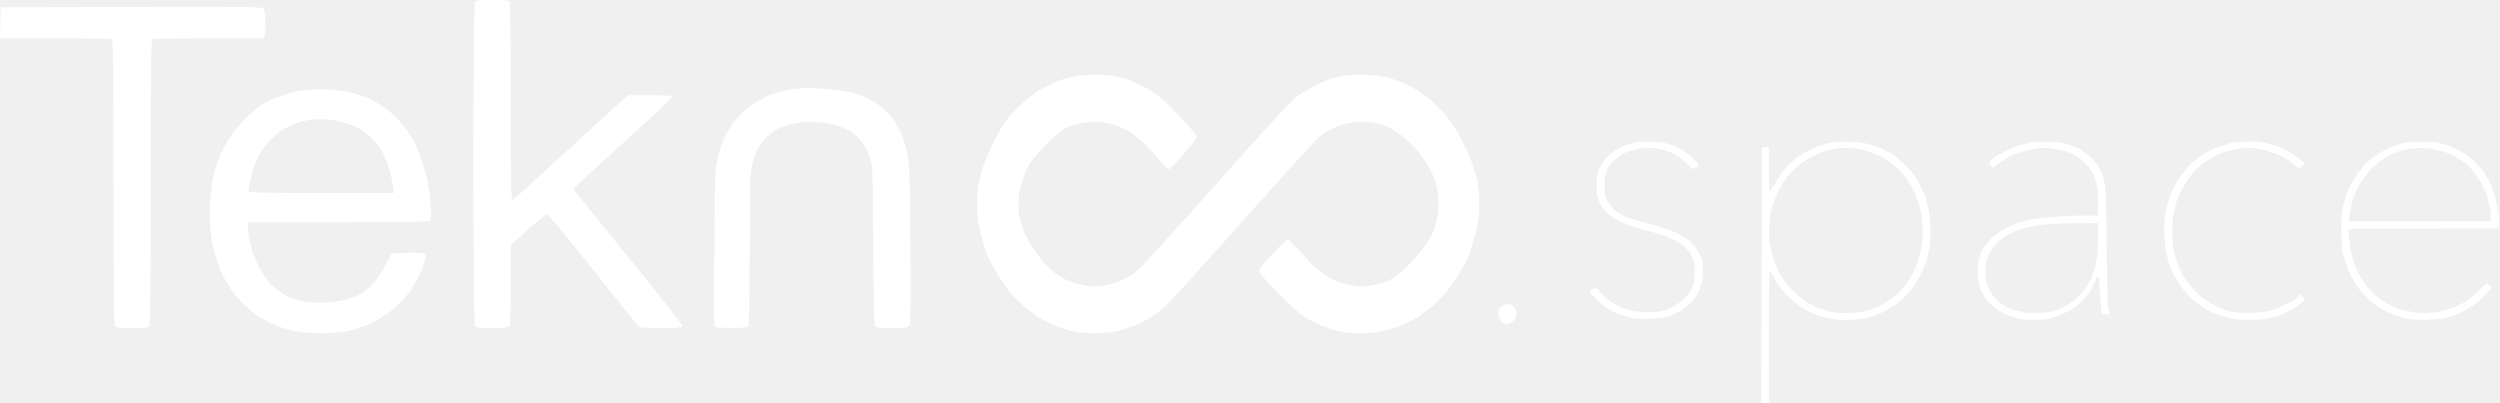
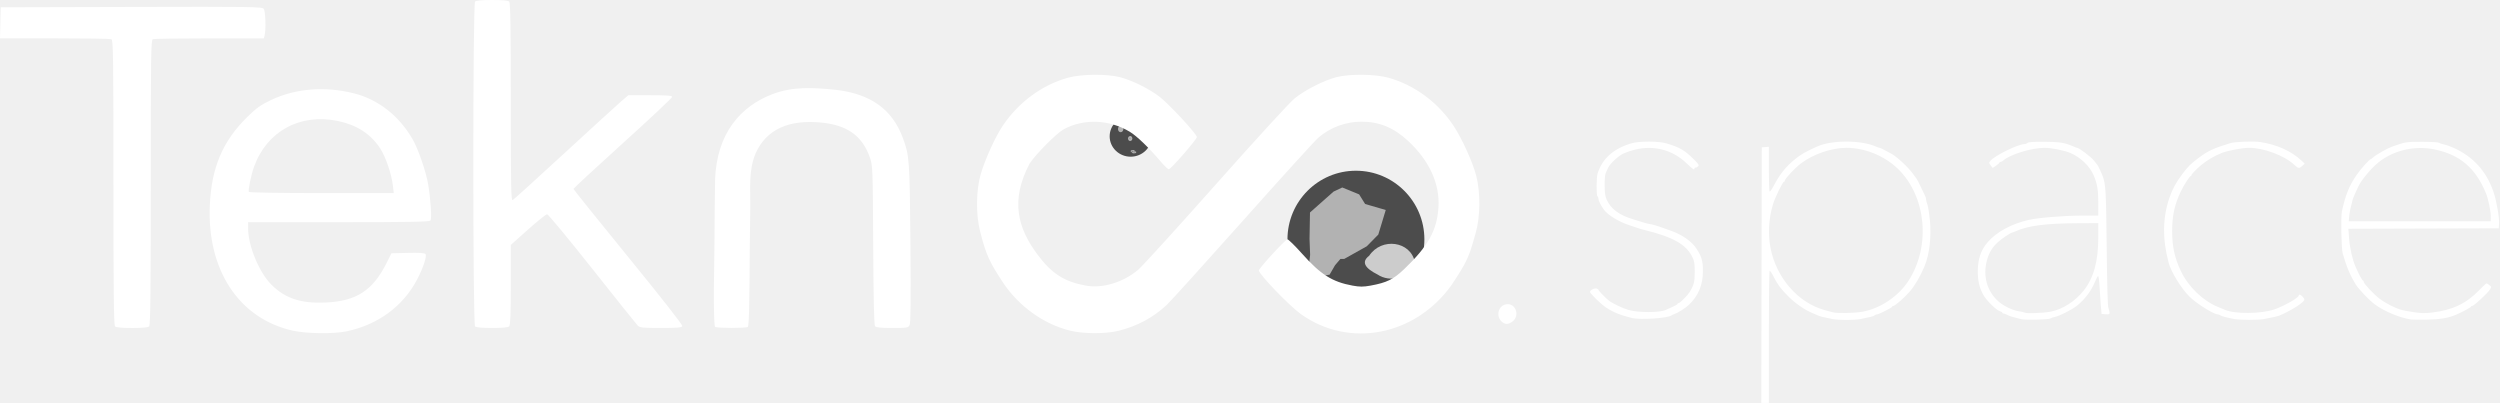
<svg xmlns="http://www.w3.org/2000/svg" width="814.69" height="131.29" viewBox="0 0 215.55 34.736">
-   <path d="M25.235 28.507c-4.637-1.04-7.407-5.25-7.143-10.857.152-3.234 1.118-5.493 3.24-7.577.78-.764 1.143-1.023 2.028-1.445 2.116-1.008 4.655-1.213 7.172-.577 2.09.529 3.901 1.953 5.058 3.98.478.837 1.15 2.798 1.328 3.876.22 1.335.323 2.95.196 3.107-.09.112-1.813.143-7.92.143h-7.802v.54c.006 1.518.958 3.806 2.023 4.862 1.186 1.176 2.538 1.619 4.659 1.525 2.648-.117 4.063-1.033 5.248-3.393l.429-.855 1.428-.032c1.005-.023 1.453.008 1.512.103.124.2-.2 1.18-.72 2.175-1.213 2.325-3.384 3.92-6.104 4.488-1.11.232-3.46.2-4.632-.063zm8.638-12.514c-.116-.999-.622-2.475-1.095-3.2-.815-1.245-2.004-2.016-3.636-2.36-3.27-.686-6.14.881-7.241 3.954-.246.686-.524 2.032-.446 2.157.038.06 2.66.104 6.28.104h6.215zm58.341 12.505c-2.24-.565-4.342-2.073-5.709-4.096-1.138-1.734-1.46-2.316-2-4.447-.375-1.459-.35-3.567.061-4.96.384-1.301 1.269-3.24 1.908-4.178 1.375-2.02 3.372-3.487 5.59-4.11 1.155-.325 3.373-.347 4.52-.046 1.035.272 2.44.965 3.36 1.656.813.612 3.25 3.238 3.25 3.503 0 .2-2.245 2.776-2.419 2.776-.073 0-.36-.27-.64-.598-1.06-1.254-2.113-2.27-2.735-2.642-1.768-1.059-3.956-1.14-5.679-.21-.612.331-2.372 2.097-2.947 2.958-1.685 3.2-1.024 5.57.703 7.88 1.216 1.617 2.289 2.303 4.13 2.64 1.446.266 3.203-.26 4.512-1.348.349-.29 3.356-3.595 6.683-7.343 3.452-3.889 6.377-7.084 6.813-7.44.88-.72 2.508-1.551 3.593-1.834 1.148-.3 3.367-.276 4.518.048 2.264.636 4.305 2.157 5.638 4.2.724 1.11 1.62 3.1 1.92 4.259.376 1.457.35 3.566-.06 4.96-.292.994-.429 1.682-1 2.74-.215.4-.9 1.475-1.085 1.73-3.137 4.36-8.797 5.453-12.96 2.5-.984-.696-3.643-3.46-3.638-3.777.003-.19 2.293-2.68 2.464-2.68.087 0 .655.558 1.263 1.24 1.602 1.797 2.598 2.426 4.348 2.748.62.114.931.114 1.552 0 1.405-.258 1.966-.532 2.89-1.412 2.08-1.985 2.833-3.336 2.965-5.313.137-2.045-.78-4.052-2.63-5.763-1.225-1.134-2.482-1.65-3.996-1.645a5.71 5.71 0 0 0-3.738 1.386c-.305.267-3.23 3.488-6.5 7.159-3.269 3.67-6.228 6.94-6.576 7.263-1.159 1.08-2.53 1.817-4.113 2.213-1.158.29-3.071.28-4.256-.017zm-82.296-.357c-.106-.105-.138-3.018-.138-12.417 0-11.092-.018-12.286-.182-12.348-.1-.038-2.3-.07-4.89-.07H0l.032-1.34L.065.629l11.267-.03C21.822.571 22.61.584 22.742.764c.15.201.2 1.813.072 2.288l-.07.257h-4.69c-2.58 0-4.773.03-4.873.069C13.016 3.44 13 4.634 13 15.726c0 9.4-.033 12.312-.138 12.417-.092.09-.588.136-1.472.136s-1.38-.046-1.47-.136zm31.041 0c-.2-.2-.2-27.805 0-28.004.092-.09.588-.137 1.472-.137s1.38.046 1.472.137c.104.104.138 2.185.138 8.671 0 7.404.022 8.522.165 8.443.092-.05 2.117-1.888 4.501-4.082 2.384-2.195 4.59-4.208 4.902-4.475l.568-.484h1.887c1.461 0 1.888.033 1.888.146 0 .08-1.914 1.88-4.254 3.995-2.34 2.117-4.254 3.888-4.254 3.935 0 .048 2.125 2.692 4.723 5.877 2.904 3.56 4.698 5.853 4.66 5.952-.05.13-.412.162-1.849.162-1.55 0-1.812-.026-1.987-.2-.11-.11-1.877-2.317-3.925-4.903s-3.8-4.702-3.893-4.702-.836.595-1.65 1.322l-1.482 1.323v3.443c0 2.526-.037 3.48-.138 3.58-.092.091-.588.137-1.472.137s-1.38-.046-1.472-.136zm20.7.042c-.057-.036-.091-.573-.109-2.083-.017-1.51.06-3.98.07-7.907l.036-2.72c.143-3.96 2.182-6.314 4.966-7.363 1.75-.66 3.448-.572 5.484-.361 2.982.36 4.814 1.678 5.731 4.124.573 1.53.6 1.892.66 9.12.042 4.96.022 6.865-.073 7.042-.122.226-.222.242-1.492.242-.976 0-1.397-.041-1.486-.148-.084-.1-.135-2.314-.159-6.983-.034-6.63-.043-6.858-.28-7.55-.67-1.95-2.035-2.805-4.147-3.024-2.827-.293-4.798.575-5.72 2.671-.594 1.465-.443 2.87-.45 4.485l-.047 3.876a275.6 275.6 0 0 1-.056 5.107c-.027 1.024-.064 1.443-.116 1.476-.092.058-.749.086-1.405.085s-1.314-.031-1.407-.09zm67.894-.39c-.664-.5-.362-1.568.444-1.568.728 0 1.026 1.012.433 1.474-.346.27-.605.298-.877.094zM151.88 23.721l.02-11.016.305-.025.304-.025v1.907c0 1.049.032 1.926.07 1.95.038.024.189-.184.334-.462.542-1.035 1.062-1.685 1.877-2.344.508-.412.876-.62 1.899-1.08 1.25-.56 3.773-.558 5.043.006.14.062.29.114.332.114.042 0 .238.09.434.201.197.111.413.226.48.255.46.2 1.6 1.251 2.005 1.847.124.184.248.352.274.375.027.022.186.332.354.69.168.356.338.712.378.79.04.077.074.205.076.283.002.08.056.29.12.468.063.179.157.768.208 1.31.141 1.494-.03 2.958-.467 4.006-.363.868-.813 1.636-1.275 2.173-.435.506-1.265 1.233-1.41 1.234-.055 0-.1.03-.1.067 0 .08-1.163.664-1.32.664a.31.31 0 0 0-.19.08c-.075.076-.377.155-1.25.326-.2.04-.73.072-1.177.072s-.976-.033-1.176-.072c-.78-.153-1.134-.24-1.275-.313a7.893 7.893 0 0 0-.51-.222c-.609-.243-1.444-.819-2.023-1.395-.678-.675-.953-1.042-1.304-1.738-.15-.299-.303-.525-.34-.502-.037.023-.067 2.595-.067 5.717v5.676h-.65zm8.682 3.159c1.55-.27 3.133-1.334 4.003-2.692 1.925-3.003 1.512-7.277-.931-9.638-1.155-1.116-2.846-1.805-4.43-1.805-1.284 0-2.848.535-3.92 1.34-.515.387-1.395 1.327-1.395 1.49 0 .05-.031.092-.07.092-.116 0-.788 1.385-.964 1.988-.363 1.238-.432 2.555-.197 3.744.505 2.559 2.362 4.693 4.64 5.33.245.07.592.161.77.205.38.094 1.825.062 2.494-.054zm13.696.637c-.814-.204-.962-.25-1.182-.364-.13-.068-.283-.124-.34-.124-.055 0-.1-.034-.1-.073 0-.04-.091-.095-.202-.123-.307-.077-1.19-.955-1.45-1.44-.326-.611-.459-1.185-.459-1.988 0-1.064.271-1.86.861-2.533.776-.885 2.015-1.557 3.522-1.91.803-.19 3.094-.374 4.63-.374h1.375v-1.103c0-1.111-.083-1.611-.387-2.346-.331-.797-1.124-1.566-2.012-1.948-.507-.22-1.642-.446-2.23-.446-1.126 0-2.988.574-3.574 1.102-.07.064-.17.115-.223.115-.052 0-.095.028-.096.061 0 .034-.131.15-.292.26l-.291.198-.153-.198c-.179-.234-.18-.242-.052-.406.353-.45 2.401-1.456 2.964-1.456.08 0 .191-.046.247-.101.072-.073.472-.1 1.416-.097 1.326.003 1.829.084 2.545.407.14.063.281.115.313.115.164 0 1.203.782 1.433 1.08.146.187.285.359.309.381.056.053.36.703.474 1.014.252.685.282 1.247.336 6.127.039 3.547.083 5.057.15 5.22.053.125.097.3.097.39 0 .14-.046.158-.345.137l-.345-.025-.058-.65a56.114 56.114 0 0 1-.112-1.646c-.03-.56-.086-.987-.129-.973-.042.014-.158.227-.257.472a5.25 5.25 0 0 1-1.571 2.091c-.436.342-1.52.892-1.89.96-.156.028-.33.087-.386.132-.132.105-2.166.155-2.536.062zm2.547-.646c1.04-.2 2.13-.9 2.868-1.84.848-1.082 1.24-2.518 1.24-4.549v-1.245l-1.725.009c-2.796.013-4.307.206-5.388.689-.14.063-.277.114-.303.114-.125 0-.941.55-1.255.844-.48.451-.733.867-.915 1.502-.387 1.356-.022 2.706.973 3.591.45.4 1.249.783 1.778.852.21.027.438.082.505.121.153.09 1.59.033 2.223-.088zm15.874.64c-.618-.108-1.173-.253-1.253-.33a.318.318 0 0 0-.19-.072c-.362 0-1.84-.923-2.46-1.536-.71-.702-1.586-2.127-1.796-2.92-.546-2.059-.523-3.883.07-5.607.26-.755.578-1.335 1.133-2.07.482-.637.674-.827 1.372-1.354.816-.617 1.284-.835 2.76-1.285.393-.12 1.984-.177 2.556-.091 1.437.215 2.677.772 3.564 1.602l.277.26-.226.209c-.243.225-.336.21-.669-.103-.852-.804-2.64-1.474-3.92-1.469-.557.002-1.76.228-2.324.437a6.905 6.905 0 0 0-1.804 1.063c-.419.358-.822.777-.822.854 0 .044-.028.08-.063.08-.089 0-.586.772-.848 1.316-.54 1.122-.753 2.091-.753 3.432 0 1.33.213 2.308.75 3.442.634 1.341 1.896 2.563 3.189 3.09.244.099.516.212.605.251.86.378 3.13.359 4.275-.036.84-.29 2.096-1.005 2.096-1.194 0-.041.036-.075.081-.075.117 0 .407.307.402.426-.008.232-1.147.96-2.147 1.374-.175.073-.734.198-1.38.31-.495.085-1.975.083-2.475-.004zm15.216.036c-.948-.132-2.313-.697-3.124-1.292-.486-.356-1.379-1.289-1.669-1.743a8.727 8.727 0 0 1-.879-1.907c-.079-.268-.182-.596-.23-.73-.12-.346-.178-3.156-.074-3.652.283-1.345.633-2.218 1.252-3.117.36-.523 1.131-1.387 1.238-1.387.025 0 .113-.064.197-.142.242-.226 1.225-.787 1.626-.929 1.181-.417 1.216-.423 2.611-.421.824 0 1.395.035 1.46.087.06.047.246.11.414.14.168.03.54.16.827.29 1.686.756 2.828 2.013 3.437 3.78.275.8.527 2.25.487 2.804l-.025.356-12.966.041.057.79c.06.834.283 1.83.547 2.45.27.63.585 1.223.652 1.223.036 0 .065.045.065.101 0 .16.86 1.082 1.366 1.466.474.36 1.283.78 1.821.947.17.052.68.149 1.137.215.677.097.97.102 1.6.025 1.745-.213 2.91-.767 4.027-1.916.318-.327.604-.595.636-.595.032 0 .144.067.249.15.187.147.187.153.045.387-.183.302-1.381 1.41-1.523 1.41-.06 0-.107.029-.107.062 0 .061-.74.46-1.298.699-.646.276-1.352.396-2.476.42-.624.012-1.245.007-1.38-.012zm6.858-8.913c0-.443-.22-1.497-.406-1.953-.904-2.209-2.267-3.364-4.492-3.808-1.802-.36-3.739.155-5.03 1.339-.619.567-1.29 1.414-1.506 1.901-.04.09-.167.37-.284.624-.116.254-.211.502-.211.553 0 .05-.053.262-.116.471s-.135.59-.157.847l-.04.467h12.242zM140.7 27.417c-1.032-.259-1.578-.48-2.232-.906-.404-.263-1.38-1.213-1.38-1.344 0-.146.389-.347.565-.29.091.028.166.079.166.111 0 .068.513.606.848.89.299.253 1.2.69 1.749.847.854.244 2.739.238 3.223-.01.08-.04.336-.158.57-.26.235-.102.427-.215.427-.252 0-.037.045-.069.101-.07.108-.002.765-.66.931-.931.385-.63.452-.888.452-1.745 0-.7-.031-.92-.174-1.228-.53-1.15-1.664-1.794-4.272-2.429a4.192 4.192 0 0 1-.487-.147c-.09-.037-.382-.135-.65-.218-.89-.273-1.915-.89-2.245-1.352-.288-.403-.473-.775-.473-.95 0-.087-.037-.18-.081-.208-.113-.07-.103-1.626.012-1.983.409-1.267 1.344-2.107 2.869-2.575.682-.21 2.395-.209 3.084.001 1.104.337 1.507.564 2.214 1.249.512.495.591.606.505.71-.056.067-.152.122-.214.122-.061 0-.111.037-.111.082 0 .16-.132.072-.696-.467-1.194-1.141-2.783-1.56-4.417-1.166a6.44 6.44 0 0 0-1.014.339c-.443.21-1.158.878-1.32 1.233-.055.122-.146.32-.202.439-.063.133-.099.541-.094 1.075.005.682.042.937.174 1.233.356.794 1.096 1.341 2.294 1.695.334.1.765.231.956.293.191.063.406.114.476.114.116 0 .701.171 1.124.329.09.033.4.144.69.246.983.347 1.794.918 2.21 1.556.439.675.55 1.063.547 1.929-.003 1.2-.386 2.117-1.215 2.91-.27.257-.964.701-1.218.778a1.113 1.113 0 0 0-.292.134c-.3.238-2.703.391-3.4.216z" style="fill:#fff" />
+   <path d="M25.235 28.507c-4.637-1.04-7.407-5.25-7.143-10.857.152-3.234 1.118-5.493 3.24-7.577.78-.764 1.143-1.023 2.028-1.445 2.116-1.008 4.655-1.213 7.172-.577 2.09.529 3.901 1.953 5.058 3.98.478.837 1.15 2.798 1.328 3.876.22 1.335.323 2.95.196 3.107-.09.112-1.813.143-7.92.143h-7.802v.54c.006 1.518.958 3.806 2.023 4.862 1.186 1.176 2.538 1.619 4.659 1.525 2.648-.117 4.063-1.033 5.248-3.393l.429-.855 1.428-.032c1.005-.023 1.453.008 1.512.103.124.2-.2 1.18-.72 2.175-1.213 2.325-3.384 3.92-6.104 4.488-1.11.232-3.46.2-4.632-.063m8.638-12.514c-.116-.999-.622-2.475-1.095-3.2-.815-1.245-2.004-2.016-3.636-2.36-3.27-.686-6.14.881-7.241 3.954-.246.686-.524 2.032-.446 2.157.038.06 2.66.104 6.28.104h6.215ZM9.918 28.141c-.106-.105-.138-3.018-.138-12.417 0-11.092-.018-12.286-.182-12.348-.1-.038-2.3-.07-4.89-.07H0l.032-1.34L.065.629l11.267-.03C21.822.571 22.61.584 22.742.764c.15.201.2 1.813.072 2.288l-.07.257h-4.69c-2.58 0-4.773.03-4.873.069C13.016 3.44 13 4.634 13 15.726c0 9.4-.033 12.312-.138 12.417-.092.09-.588.136-1.472.136s-1.38-.046-1.47-.136zm31.041 0c-.2-.2-.2-27.805 0-28.004.092-.09.588-.137 1.472-.137s1.38.046 1.472.137c.104.104.138 2.185.138 8.671 0 7.404.022 8.522.165 8.443.092-.05 2.117-1.888 4.501-4.082s4.59-4.208 4.902-4.475l.568-.484h1.887c1.461 0 1.888.033 1.888.146 0 .08-1.914 1.88-4.254 3.995-2.34 2.117-4.254 3.888-4.254 3.935s2.125 2.692 4.723 5.877c2.904 3.56 4.698 5.853 4.66 5.952-.05.13-.412.162-1.849.162-1.55 0-1.812-.026-1.987-.2-.11-.11-1.877-2.317-3.925-4.903s-3.8-4.702-3.893-4.702-.836.595-1.65 1.322l-1.482 1.323v3.443c0 2.526-.037 3.48-.138 3.58-.092.091-.588.137-1.472.137s-1.38-.046-1.472-.136m20.7.042c-.057-.036-.091-.573-.109-2.083-.017-1.51.06-3.98.07-7.907l.036-2.72c.143-3.96 2.182-6.314 4.966-7.363 1.75-.66 3.448-.572 5.484-.361 2.982.36 4.814 1.678 5.731 4.124.573 1.53.6 1.892.66 9.12.042 4.96.022 6.865-.073 7.042-.122.226-.222.242-1.492.242-.976 0-1.397-.041-1.486-.148-.084-.1-.135-2.314-.159-6.983-.034-6.63-.043-6.858-.28-7.55-.67-1.95-2.035-2.805-4.147-3.024-2.827-.293-4.798.575-5.72 2.671-.594 1.465-.443 2.87-.45 4.485l-.047 3.876a276 276 0 0 1-.056 5.107c-.027 1.024-.064 1.443-.116 1.476-.092.058-.749.086-1.405.085s-1.314-.031-1.407-.09zm67.894-.39c-.664-.5-.362-1.568.444-1.568.728 0 1.026 1.012.433 1.474-.346.27-.605.298-.877.094m22.327-4.072.02-11.016.305-.025.304-.025v1.907c0 1.049.032 1.926.07 1.95s.189-.184.334-.462c.542-1.035 1.062-1.685 1.877-2.344.508-.412.876-.62 1.899-1.08 1.25-.56 3.773-.558 5.043.006.14.062.29.114.332.114s.238.09.434.201c.197.111.413.226.48.255.46.2 1.6 1.251 2.005 1.847.124.184.248.352.274.375.027.022.186.332.354.69.168.356.338.712.378.79.04.077.074.205.076.283.002.08.056.29.12.468.063.179.157.768.208 1.31.141 1.494-.03 2.958-.467 4.006-.363.868-.813 1.636-1.275 2.173-.435.506-1.265 1.233-1.41 1.234-.055 0-.1.03-.1.067 0 .08-1.163.664-1.32.664a.3.3 0 0 0-.19.08c-.075.076-.377.155-1.25.326-.2.04-.73.072-1.177.072s-.976-.033-1.176-.072c-.78-.153-1.134-.24-1.275-.313a8 8 0 0 0-.51-.222c-.609-.243-1.444-.819-2.023-1.395-.678-.675-.953-1.042-1.304-1.738-.15-.299-.303-.525-.34-.502s-.067 2.595-.067 5.717v5.676h-.65zm8.682 3.159c1.55-.27 3.133-1.334 4.003-2.692 1.925-3.003 1.512-7.277-.931-9.638-1.155-1.116-2.846-1.805-4.43-1.805-1.284 0-2.848.535-3.92 1.34-.515.387-1.395 1.327-1.395 1.49 0 .05-.031.092-.07.092-.116 0-.788 1.385-.964 1.988-.363 1.238-.432 2.555-.197 3.744.505 2.559 2.362 4.693 4.64 5.33.245.07.592.161.77.205.38.094 1.825.062 2.494-.054m13.696.637c-.814-.204-.962-.25-1.182-.364-.13-.068-.283-.124-.34-.124-.055 0-.1-.034-.1-.073 0-.04-.091-.095-.202-.123-.307-.077-1.19-.955-1.45-1.44-.326-.611-.459-1.185-.459-1.988 0-1.064.271-1.86.861-2.533.776-.885 2.015-1.557 3.522-1.91.803-.19 3.094-.374 4.63-.374h1.375v-1.103c0-1.111-.083-1.611-.387-2.346-.331-.797-1.124-1.566-2.012-1.948-.507-.22-1.642-.446-2.23-.446-1.126 0-2.988.574-3.574 1.102-.07.064-.17.115-.223.115s-.095.028-.096.061c0 .034-.131.15-.292.26l-.291.198-.153-.198c-.179-.234-.18-.242-.052-.406.353-.45 2.401-1.456 2.964-1.456.08 0 .191-.046.247-.101.072-.073.472-.1 1.416-.097 1.326.003 1.829.084 2.545.407.14.063.281.115.313.115.164 0 1.203.782 1.433 1.08.146.187.285.359.309.381.056.053.36.703.474 1.014.252.685.282 1.247.336 6.127.039 3.547.083 5.057.15 5.22.053.125.097.3.097.39 0 .14-.046.158-.345.137l-.345-.025-.058-.65a56 56 0 0 1-.112-1.646c-.03-.56-.086-.987-.129-.973-.042.014-.158.227-.257.472a5.25 5.25 0 0 1-1.571 2.091c-.436.342-1.52.892-1.89.96-.156.028-.33.087-.386.132-.132.105-2.166.155-2.536.062m2.547-.646c1.04-.2 2.13-.9 2.868-1.84.848-1.082 1.24-2.518 1.24-4.549v-1.245l-1.725.009c-2.796.013-4.307.206-5.388.689-.14.063-.277.114-.303.114-.125 0-.941.55-1.255.844-.48.451-.733.867-.915 1.502-.387 1.356-.022 2.706.973 3.591.45.4 1.249.783 1.778.852.21.027.438.082.505.121.153.09 1.59.033 2.223-.088zm15.874.64c-.618-.108-1.173-.253-1.253-.33a.32.32 0 0 0-.19-.072c-.362 0-1.84-.923-2.46-1.536-.71-.702-1.586-2.127-1.796-2.92-.546-2.059-.523-3.883.07-5.607.26-.755.578-1.335 1.133-2.07.482-.637.674-.827 1.372-1.354.816-.617 1.284-.835 2.76-1.285.393-.12 1.984-.177 2.556-.091 1.437.215 2.677.772 3.564 1.602l.277.26-.226.209c-.243.225-.336.21-.669-.103-.852-.804-2.64-1.474-3.92-1.469-.557.002-1.76.228-2.324.437-.652.26-1.26.619-1.804 1.063-.419.358-.822.777-.822.854 0 .044-.028.08-.063.08-.089 0-.586.772-.848 1.316-.54 1.122-.753 2.091-.753 3.432 0 1.33.213 2.308.75 3.442.634 1.341 1.896 2.563 3.189 3.09.244.099.516.212.605.251.86.378 3.13.359 4.275-.036.84-.29 2.096-1.005 2.096-1.194 0-.041.036-.075.081-.075.117 0 .407.307.402.426-.008.232-1.147.96-2.147 1.374-.175.073-.734.198-1.38.31-.495.085-1.975.083-2.475-.004m15.216.036c-.948-.132-2.313-.697-3.124-1.292-.486-.356-1.379-1.289-1.669-1.743a8.7 8.7 0 0 1-.879-1.907 18 18 0 0 0-.23-.73c-.12-.346-.178-3.156-.074-3.652.283-1.345.633-2.218 1.252-3.117.36-.523 1.131-1.387 1.238-1.387.025 0 .113-.064.197-.142.242-.226 1.225-.787 1.626-.929 1.181-.417 1.216-.423 2.611-.421.824 0 1.395.035 1.46.087.06.047.246.11.414.14s.54.16.827.29c1.686.756 2.828 2.013 3.437 3.78.275.8.527 2.25.487 2.804l-.025.356-12.966.041.057.79c.06.834.283 1.83.547 2.45.27.63.585 1.223.652 1.223.036 0 .065.045.065.101 0 .16.86 1.082 1.366 1.466.474.36 1.283.78 1.821.947.17.052.68.149 1.137.215.677.097.97.102 1.6.025 1.745-.213 2.91-.767 4.027-1.916.318-.327.604-.595.636-.595s.144.067.249.15c.187.147.187.153.045.387-.183.302-1.381 1.41-1.523 1.41-.06 0-.107.029-.107.062 0 .061-.74.46-1.298.699-.646.276-1.352.396-2.476.42-.624.012-1.245.007-1.38-.012m6.858-8.913c0-.443-.22-1.497-.406-1.953-.904-2.209-2.267-3.364-4.492-3.808-1.802-.36-3.739.155-5.03 1.339-.619.567-1.29 1.414-1.506 1.901-.04.09-.167.37-.284.624s-.211.502-.211.553c0 .05-.053.262-.116.471s-.135.59-.157.847l-.04.467h12.242zM140.7 27.417c-1.032-.259-1.578-.48-2.232-.906-.404-.263-1.38-1.213-1.38-1.344 0-.146.389-.347.565-.29.091.028.166.079.166.111 0 .068.513.606.848.89.299.253 1.2.69 1.749.847.854.244 2.739.238 3.223-.01.08-.04.336-.158.57-.26.235-.102.427-.215.427-.252s.045-.069.101-.07c.108-.002.765-.66.931-.931.385-.63.452-.888.452-1.745 0-.7-.031-.92-.174-1.228-.53-1.15-1.664-1.794-4.272-2.429a4 4 0 0 1-.487-.147 12 12 0 0 0-.65-.218c-.89-.273-1.915-.89-2.245-1.352-.288-.403-.473-.775-.473-.95 0-.087-.037-.18-.081-.208-.113-.07-.103-1.626.012-1.983.409-1.267 1.344-2.107 2.869-2.575.682-.21 2.395-.209 3.084.001 1.104.337 1.507.564 2.214 1.249.512.495.591.606.505.71-.056.067-.152.122-.214.122-.061 0-.111.037-.111.082 0 .16-.132.072-.696-.467-1.194-1.141-2.783-1.56-4.417-1.166a6.4 6.4 0 0 0-1.014.339c-.443.21-1.158.878-1.32 1.233-.055.122-.146.32-.202.439-.063.133-.099.541-.094 1.075.005.682.042.937.174 1.233.356.794 1.096 1.341 2.294 1.695.334.1.765.231.956.293.191.063.406.114.476.114.116 0 .701.171 1.124.329.09.033.4.144.69.246.983.347 1.794.918 2.21 1.556.439.675.55 1.063.547 1.929-.003 1.2-.386 2.117-1.215 2.91-.27.257-.964.701-1.218.778q-.156.045-.292.134c-.3.238-2.703.391-3.4.216" style="fill:#fff" />
+   <g style="fill:#4c4c4c" transform="matrix(1.27626 0 0 1.38383 118.599 38.91)">
+     <ellipse cx="-1.325" cy="-13.203" fill="#fff" rx="4.625" ry="4.278" style="fill:#4c4c4c;stroke-width:1.348" />
+     <path fill="#777" d="M-.43-12.183c.841-1.167 2.803-.908 3.084.389-.42 1.037-1.682 1.296-2.523.777-.841-.389-1.121-.777-.56-1.166" style="display:inline;fill:#ccc;stroke-width:1.348" />
+     <path d="m-2.666-15.904-1.444 1.18-.028 1.488.041 1.018-.137 1.08.935-.161.303-.484.481-.522h.317l1.417-.732.688-.645.371-1.13-1.18-.316-.416-.615-.921-.347z" style="fill:#b2b2b2;stroke:#b2b2b2;stroke-width:.643px;stroke-linecap:butt;stroke-linejoin:miter;stroke-opacity:1" />
+   </g>
+   <g style="fill:#4c4c4c" transform="matrix(.39162 0 0 .41102 98.005 17.179)">
+     <ellipse cx="-1.325" cy="-13.203" fill="#fff" rx="4.625" ry="4.278" style="fill:#4c4c4c;stroke-width:1.348" />
+     <ellipse cx="99.284" cy="144.834" rx=".157" ry=".049" style="fill:#b2b2b2;stroke:#b2b2b2;stroke-width:.265" transform="matrix(2.55343 0 0 2.43296 -253.612 -367.618)" />
+     <ellipse cx="99.042" cy="147.001" rx=".128" ry=".01" style="fill:#b2b2b2;stroke:#b2b2b2;stroke-width:.265" transform="matrix(2.55343 0 0 2.43296 -253.612 -367.618)" />
+     <ellipse cx="98.762" cy="145.863" rx=".059" ry=".088" style="fill:#b2b2b2;stroke:#b2b2b2;stroke-width:.265" transform="matrix(2.55343 0 0 2.43296 -253.612 -367.618)" />
+     <ellipse cx="97.942" cy="145.04" rx=".098" ry=".147" style="fill:#b2b2b2;stroke:#b2b2b2;stroke-width:.265" transform="matrix(2.55343 0 0 2.43296 -253.612 -367.618)" />
+   </g>
+   <path d="M96.25 161.894c-2.24-.565-4.343-2.073-5.71-4.096-1.138-1.734-1.46-2.316-2-4.447-.375-1.459-.35-3.567.061-4.96.384-1.3 1.27-3.24 1.908-4.178 1.375-2.02 3.372-3.487 5.59-4.11 1.155-.325 3.373-.347 4.52-.046 1.035.272 2.44.965 3.36 1.656.814.612 3.25 3.238 3.25 3.503 0 .2-2.244 2.776-2.418 2.776-.074 0-.36-.27-.64-.598-1.062-1.254-2.114-2.27-2.736-2.642-1.768-1.059-3.956-1.14-5.679-.21-.612.331-2.372 2.097-2.947 2.958-1.685 3.2-1.024 5.57.703 7.88 1.216 1.617 2.29 2.303 4.13 2.64 1.446.266 3.203-.26 4.512-1.348.35-.29 3.356-3.595 6.684-7.343 3.452-3.889 6.377-7.084 6.813-7.44.88-.72 2.508-1.55 3.593-1.834 1.148-.299 3.367-.276 4.518.048 2.264.636 4.305 2.157 5.638 4.2.724 1.11 1.62 3.1 1.92 4.26.376 1.456.35 3.565-.06 4.96-.292.993-.43 1.681-1 2.74-.215.4-.9 1.474-1.085 1.73-3.137 4.36-8.797 5.452-12.96 2.5-.984-.697-3.643-3.46-3.638-3.778.003-.19 2.293-2.68 2.464-2.68.087 0 .655.558 1.263 1.24 1.602 1.797 2.598 2.426 4.348 2.748.62.114.93.114 1.552 0 1.405-.258 1.966-.532 2.889-1.412 2.08-1.985 2.834-3.336 2.966-5.313.137-2.045-.78-4.052-2.63-5.763-1.225-1.134-2.482-1.65-3.996-1.645a5.7 5.7 0 0 0-3.738 1.386c-.305.267-3.23 3.488-6.5 7.16-3.27 3.67-6.228 6.94-6.576 7.262q-1.739 1.62-4.114 2.213c-1.158.29-3.07.281-4.256-.017" style="fill:#fff" transform="translate(-4.034 -133.395)scale(.99998)" />
</svg>
